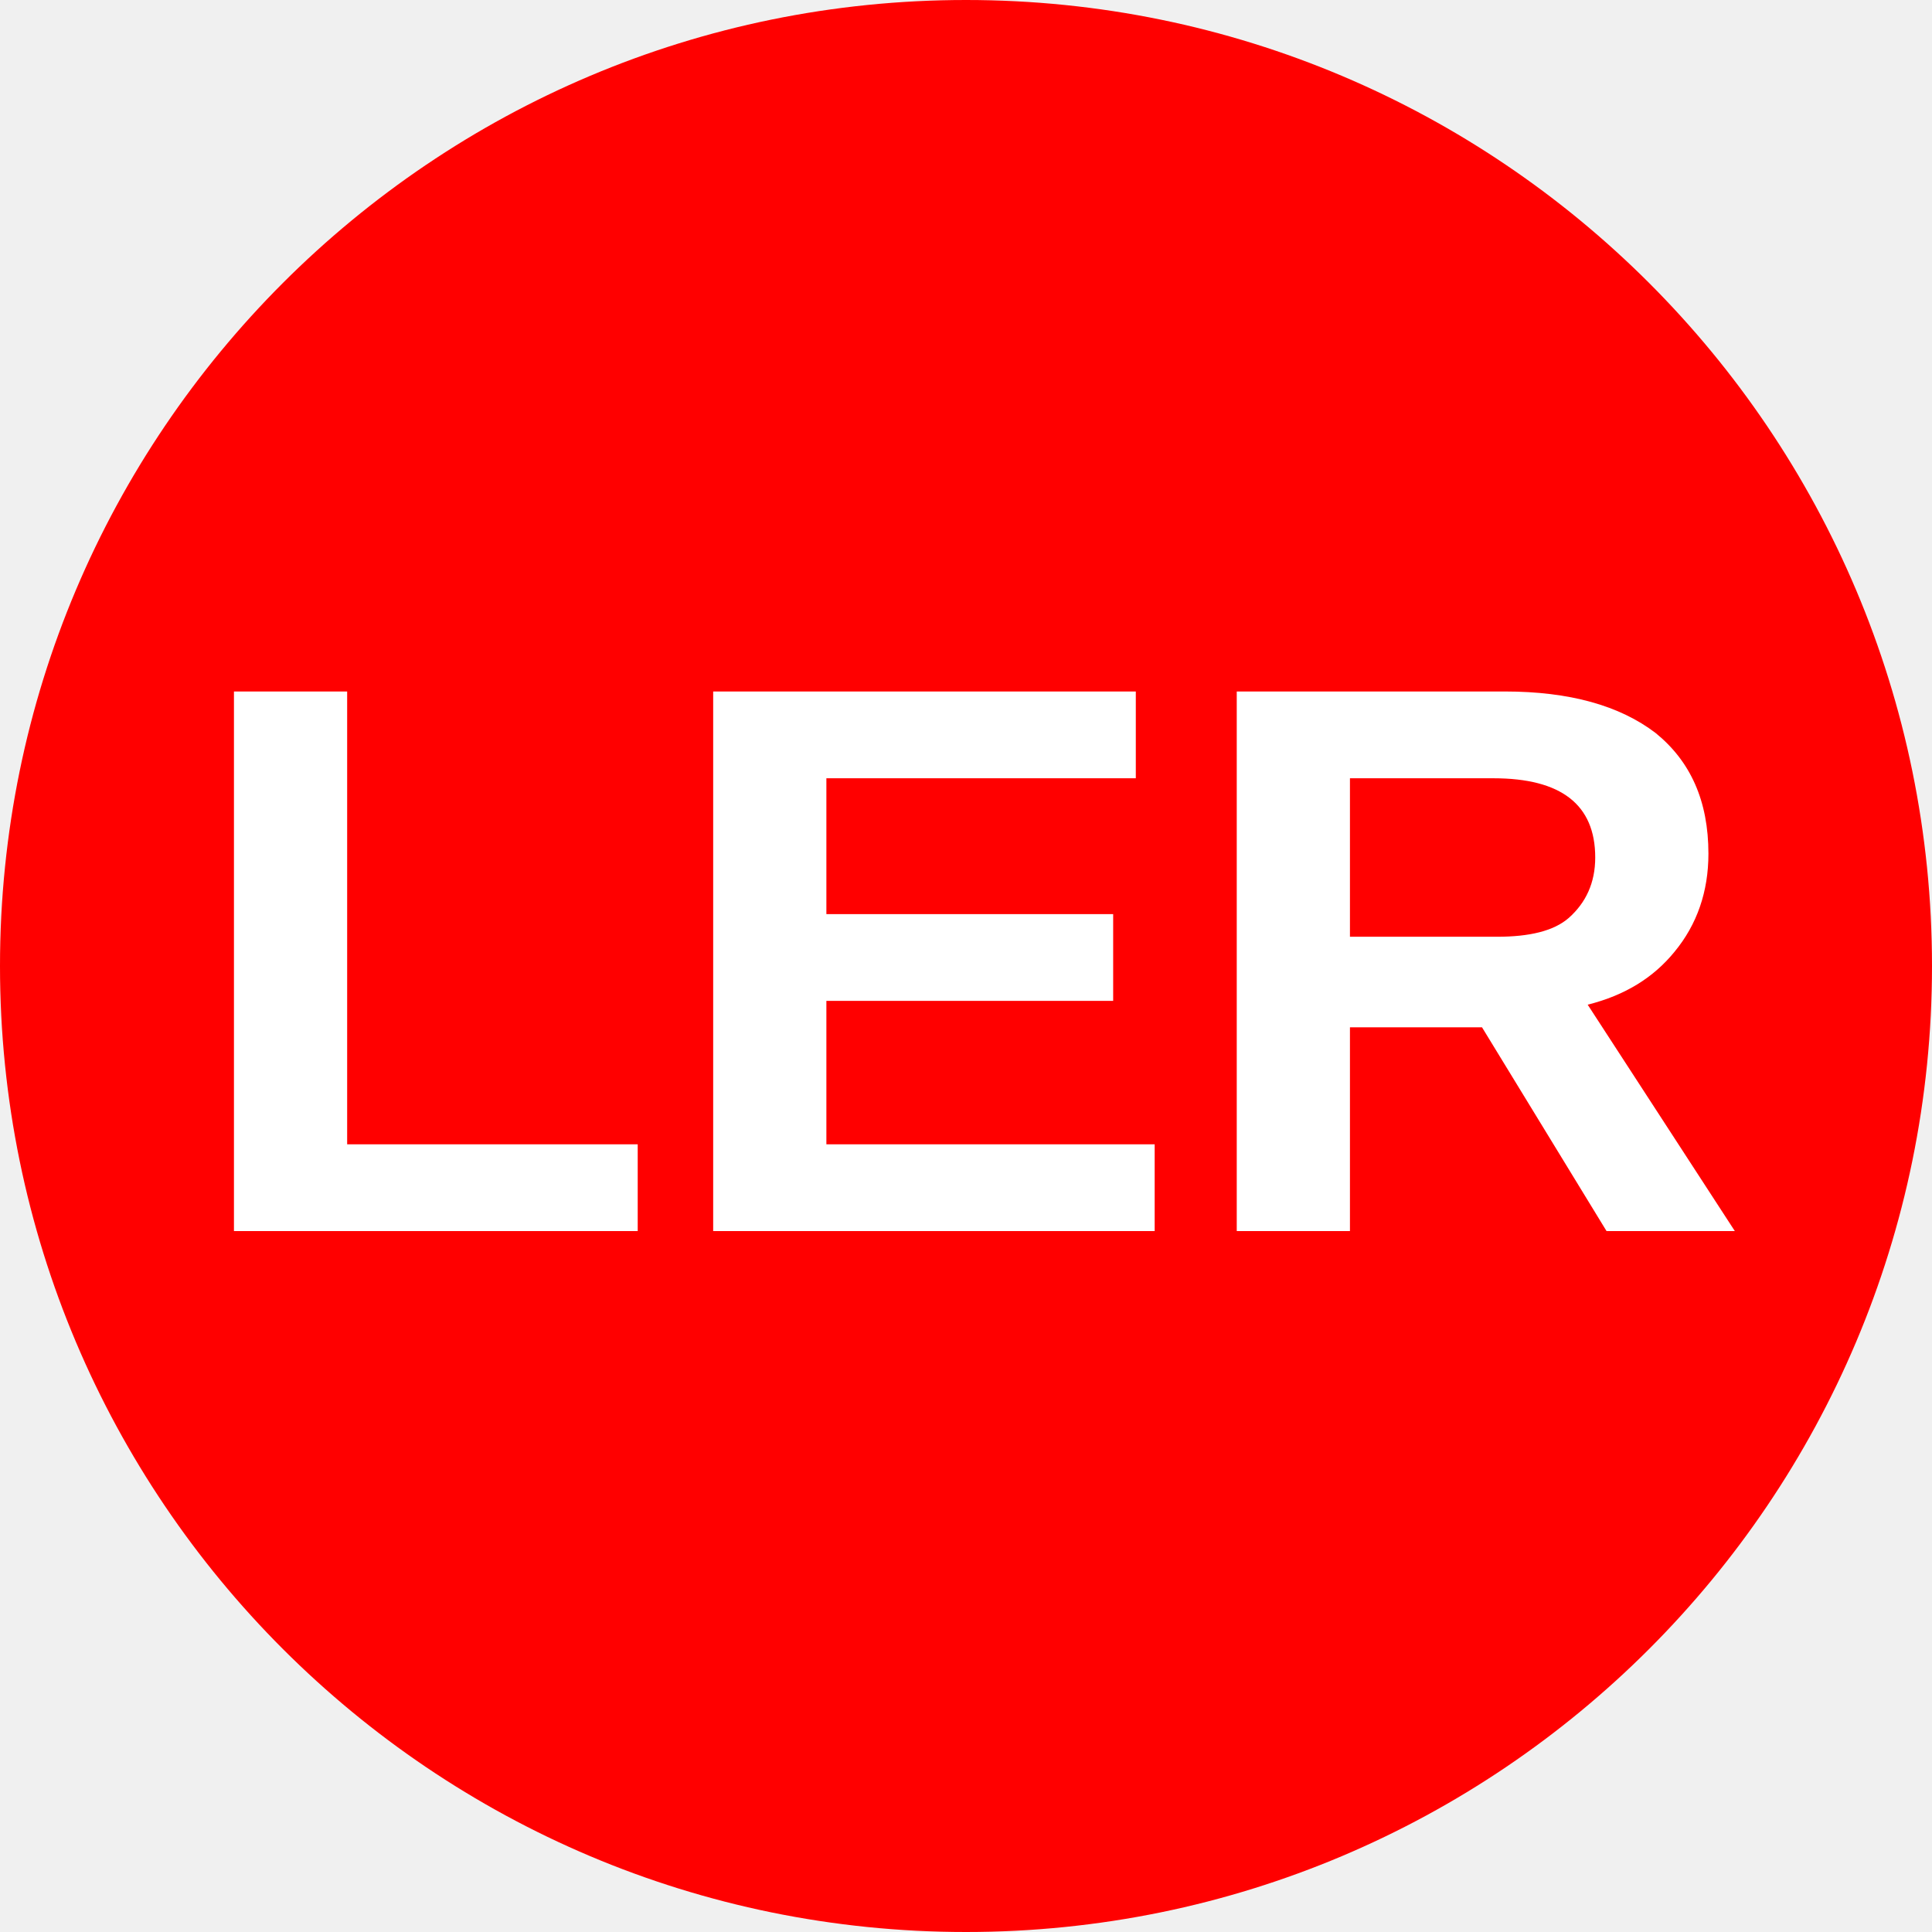
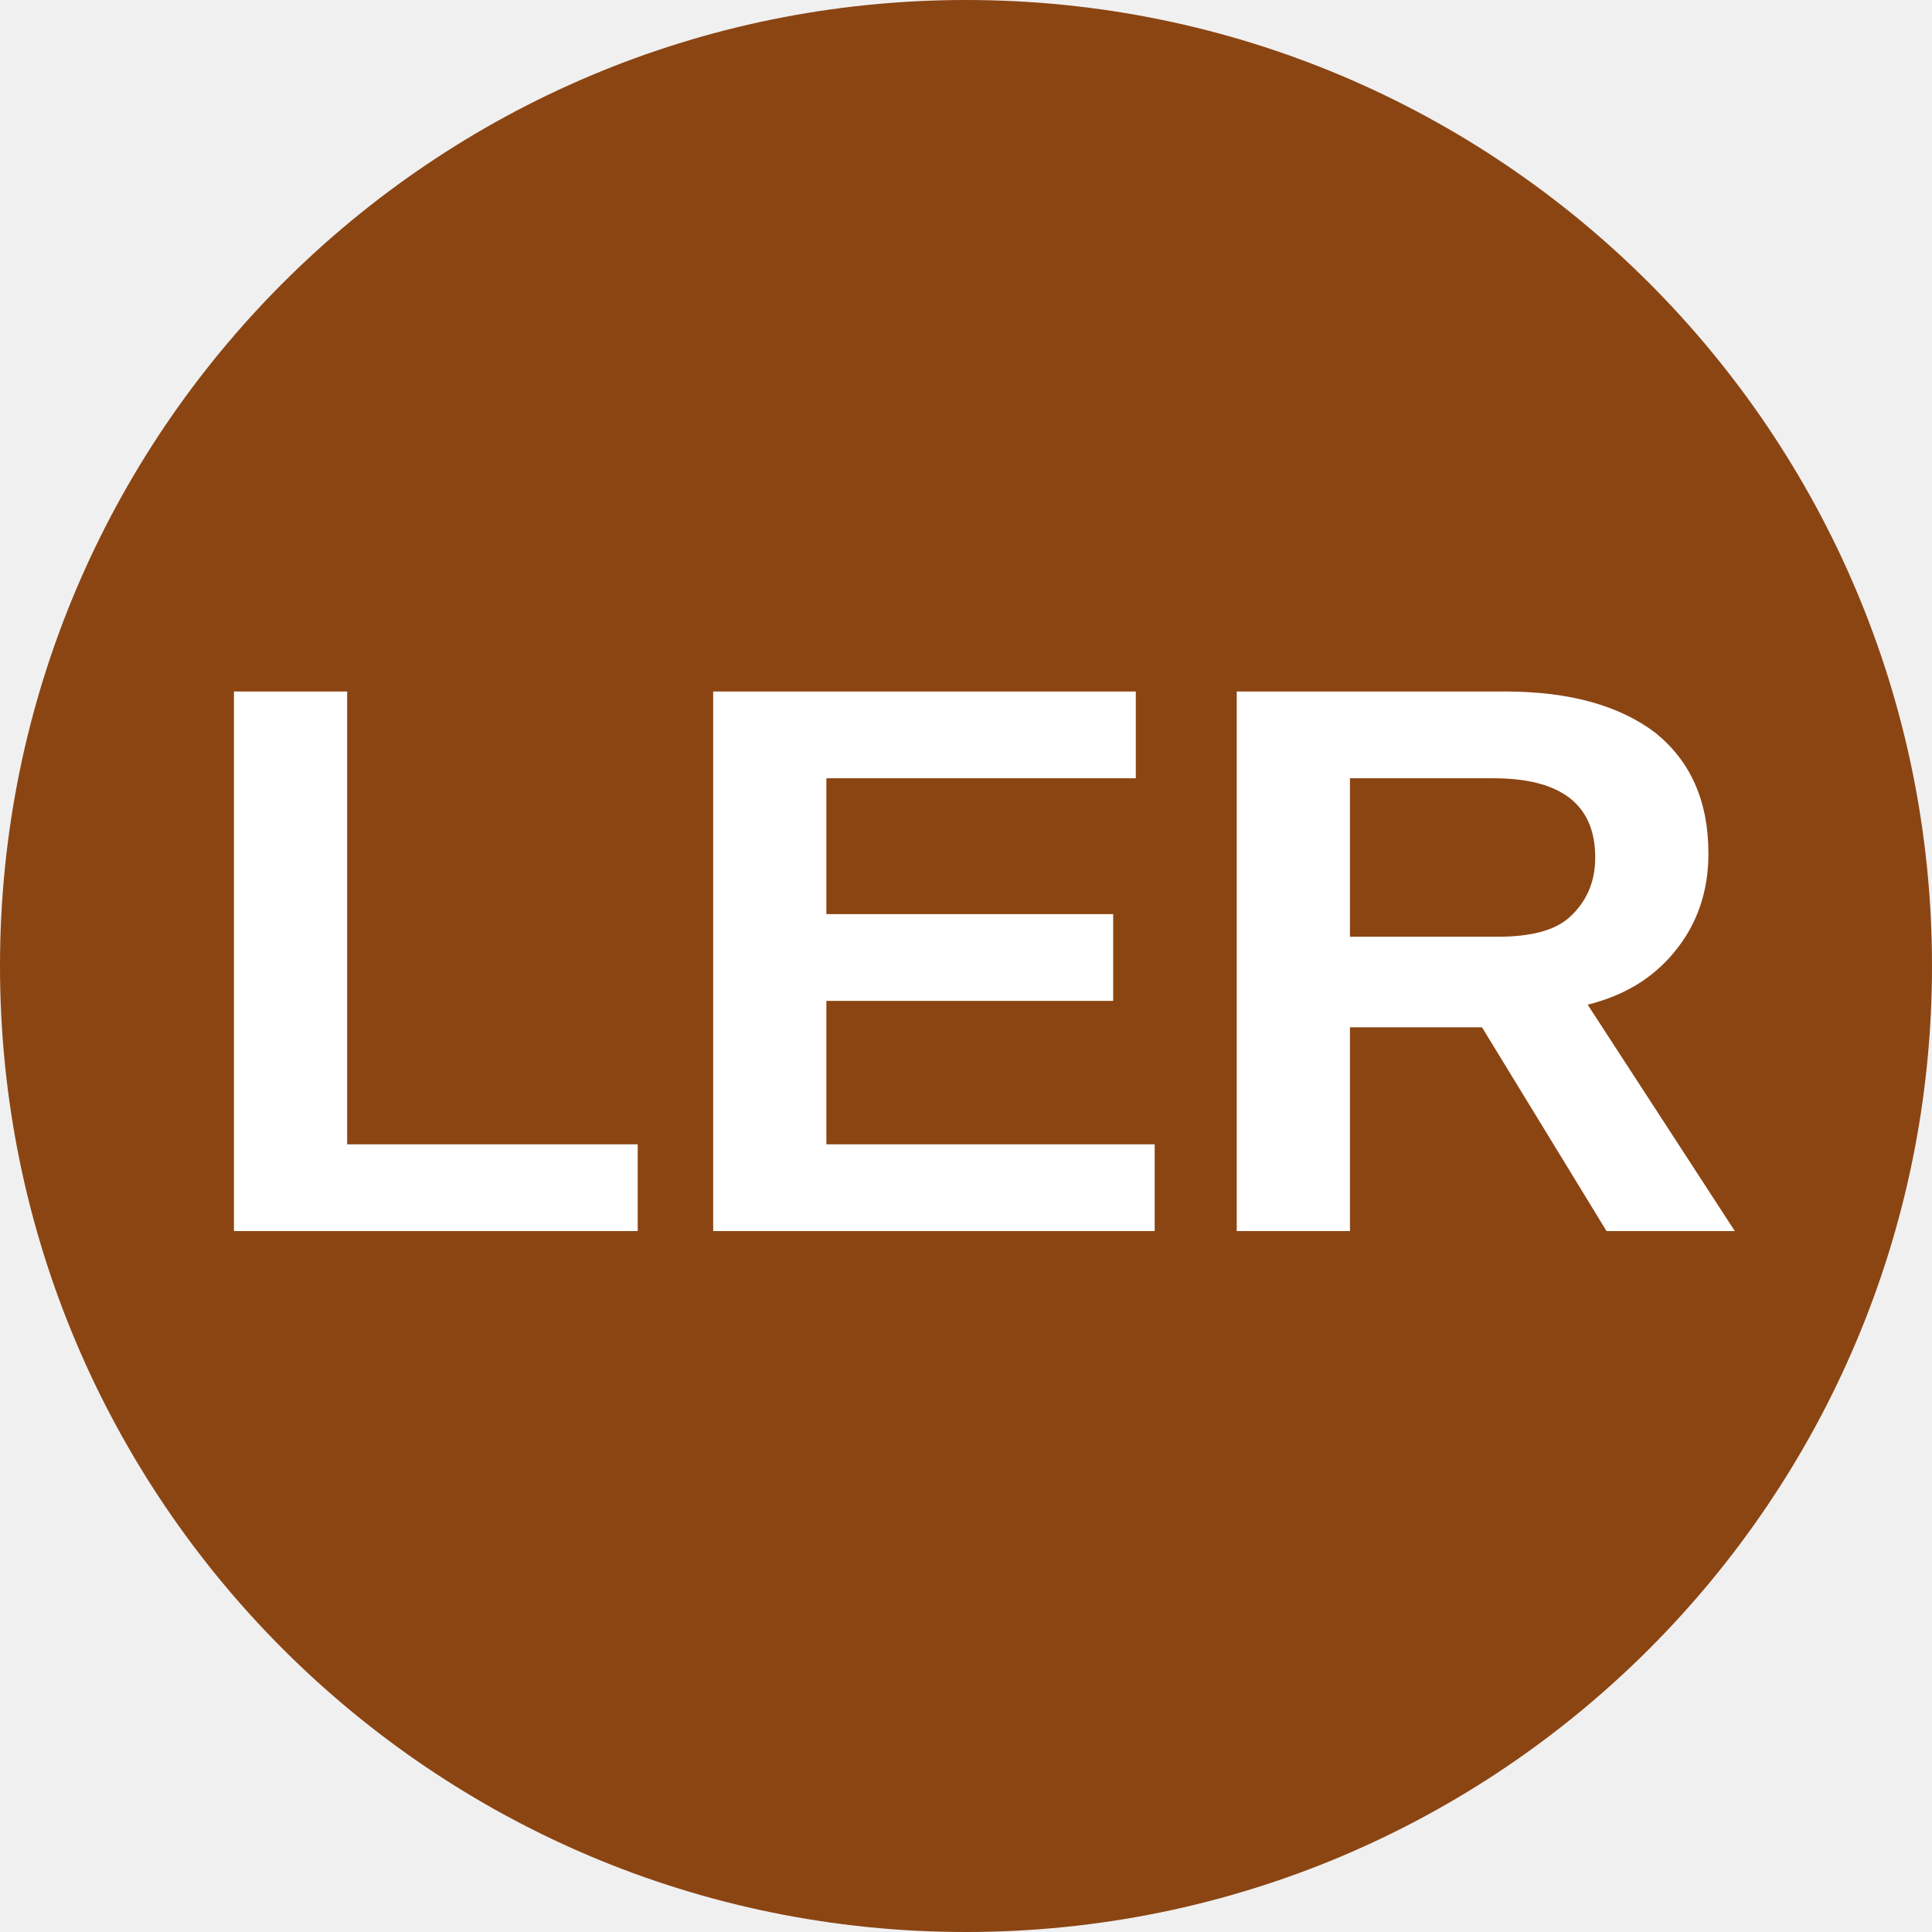
<svg xmlns="http://www.w3.org/2000/svg" viewBox="0 0 8 8">
-   <circle cx="4" cy="4" r="4" fill="red" />
+   <circle cx="4" cy="4" r="4" fill="#8B4513" />
  <text x="4" y="5.1" text-anchor="middle" font-weight="700" font-size="3.25" textLength="7.2" lengthAdjust="spacingAndGlyphs" font-family="Arial" fill="#fff">LER</text>
</svg>
